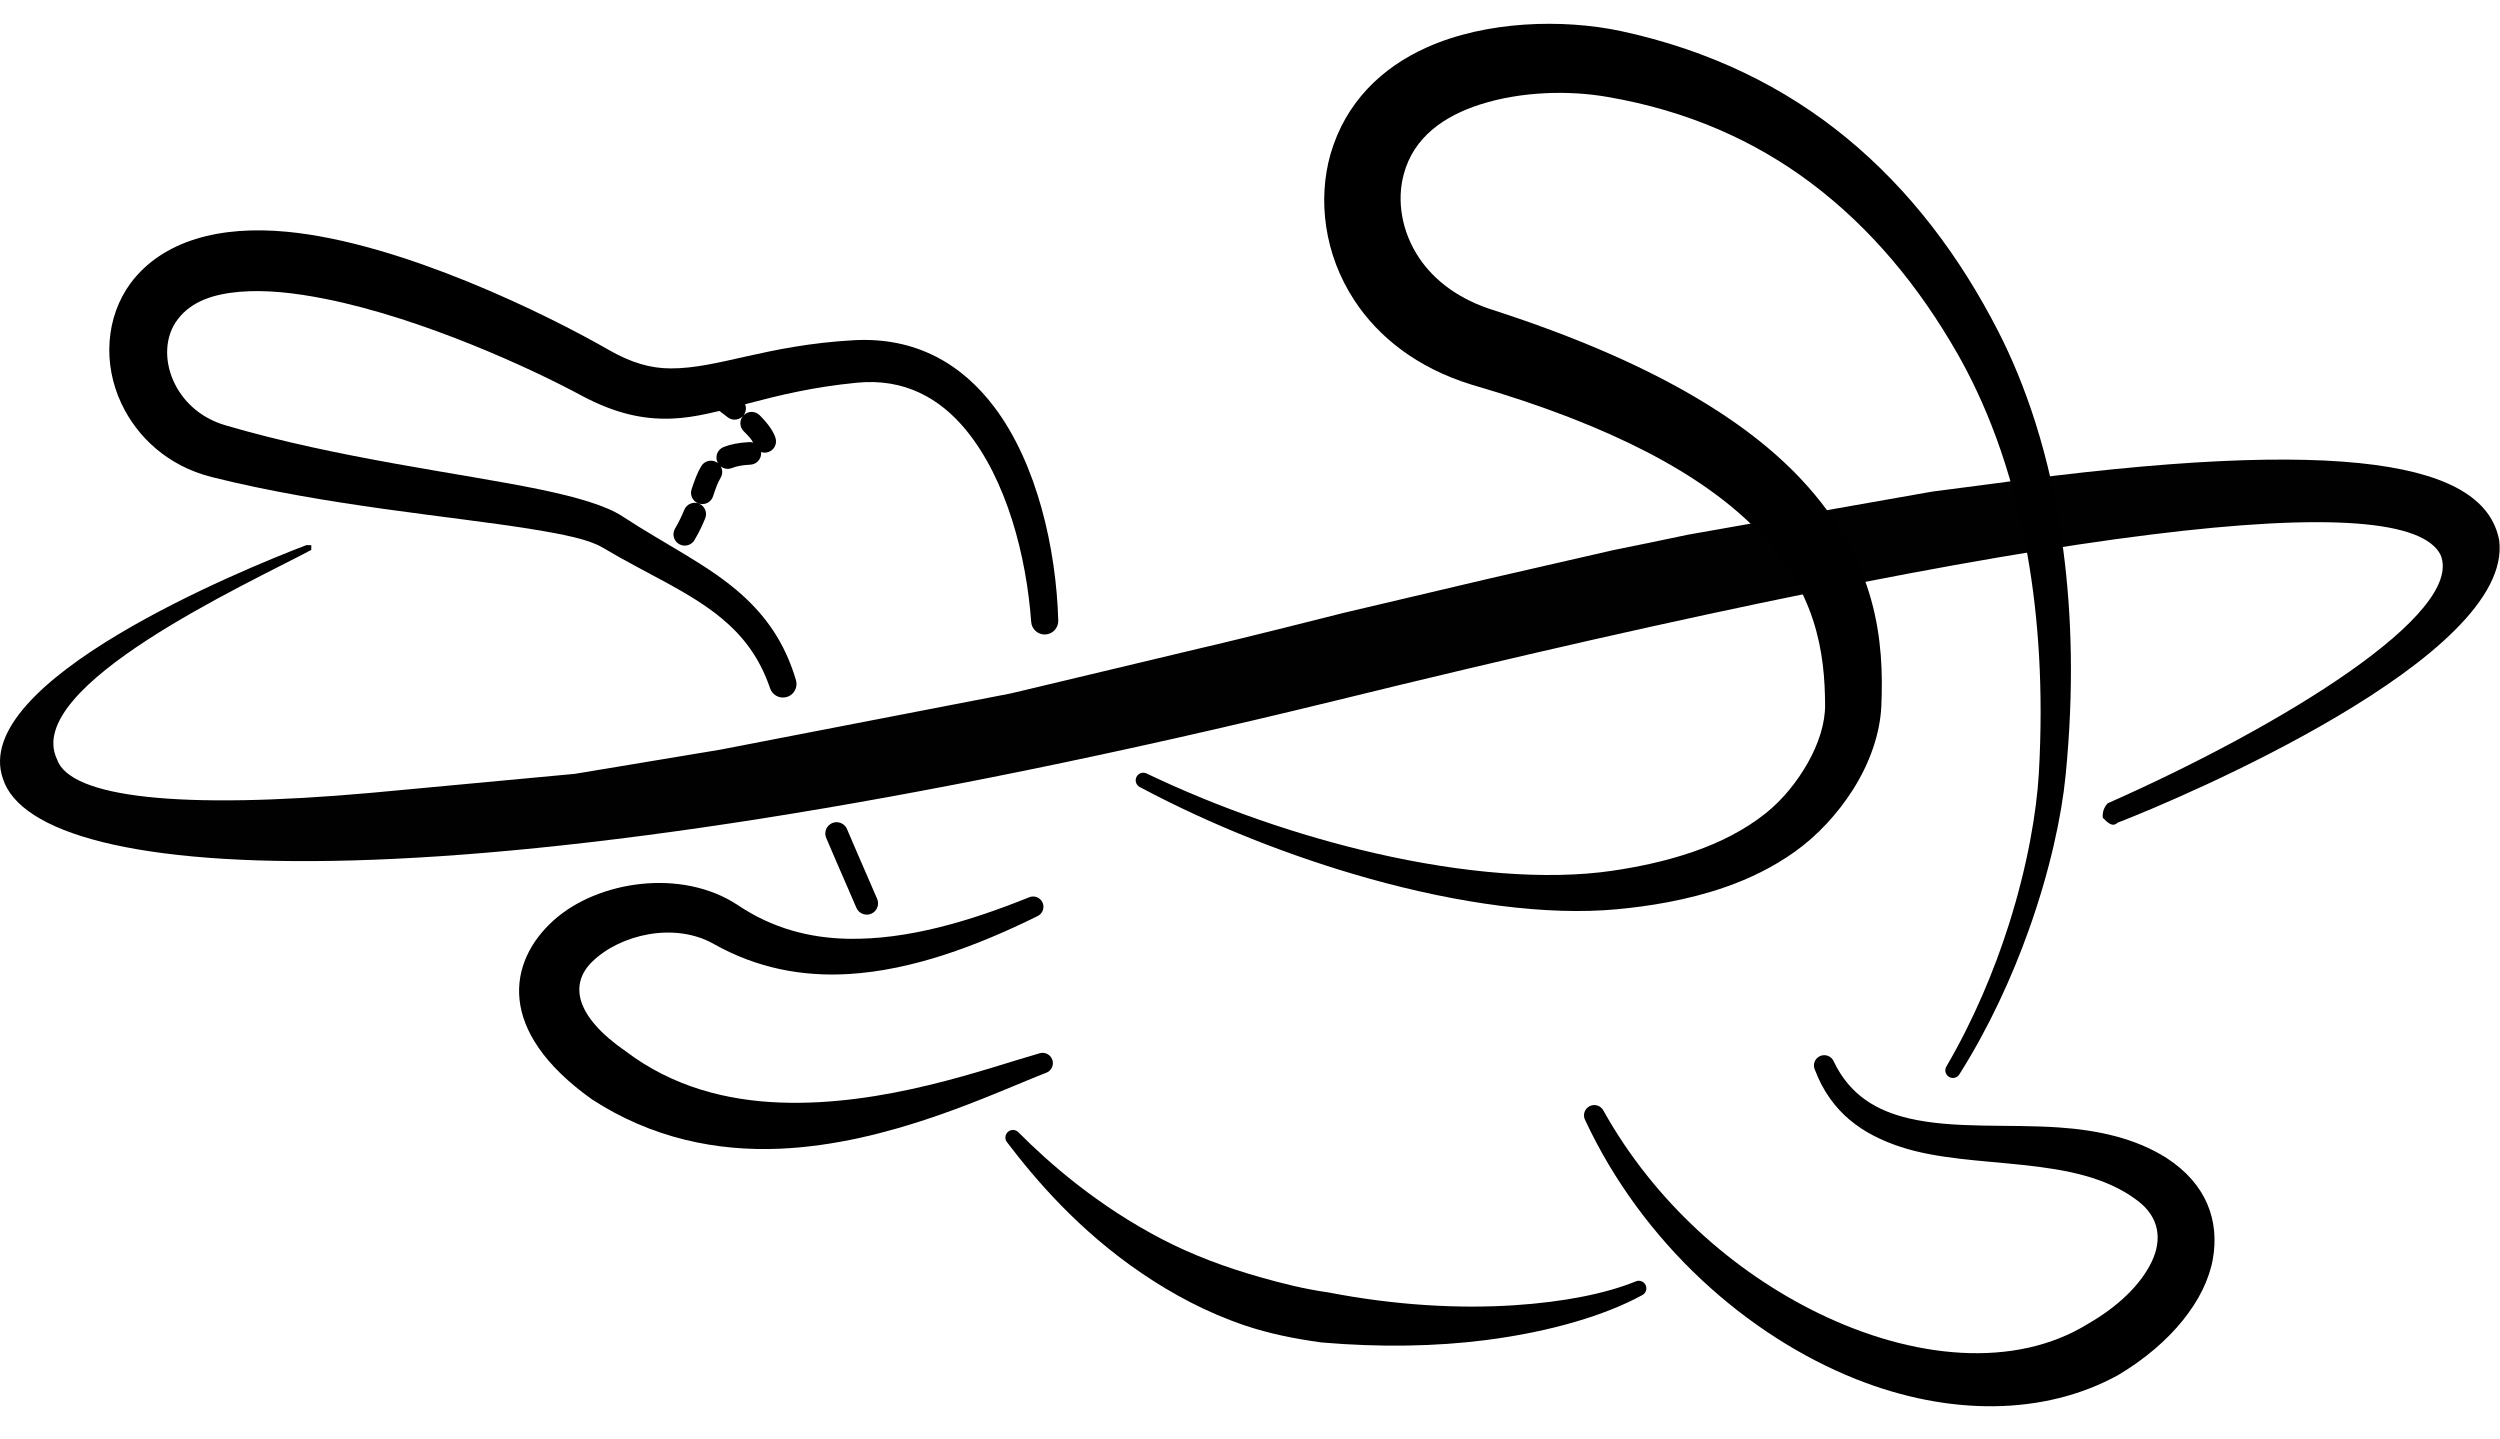
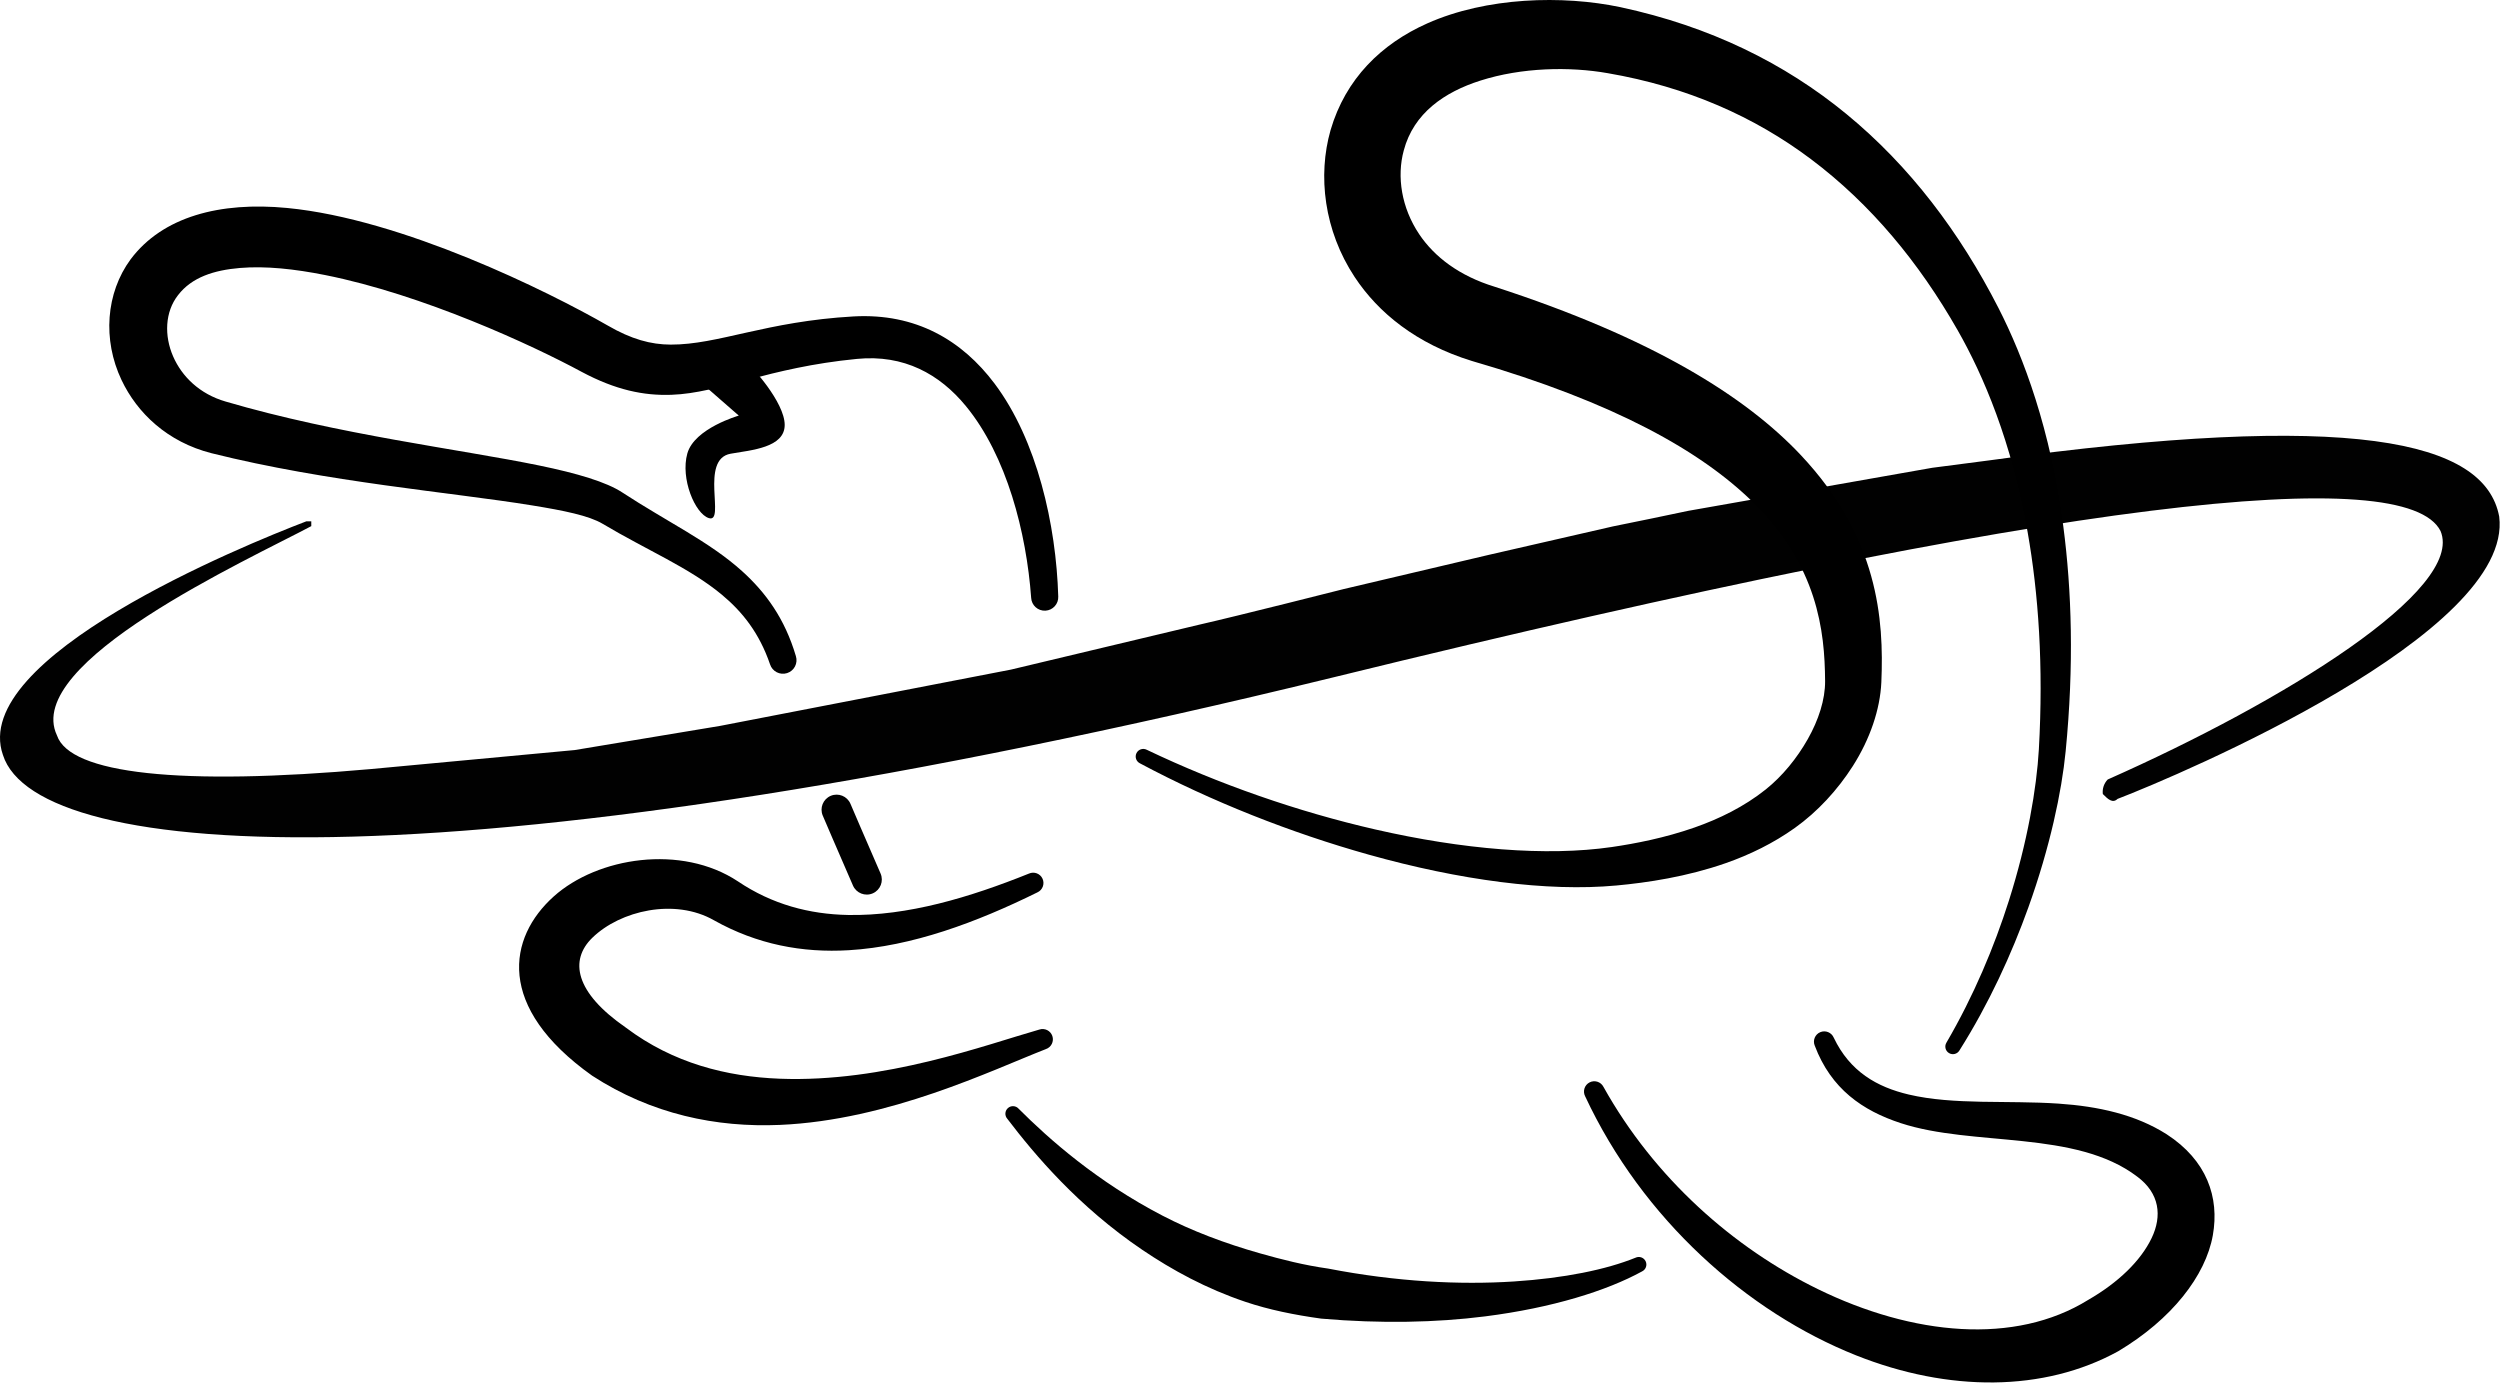
- <svg xmlns="http://www.w3.org/2000/svg" width="100%" height="100%" viewBox="0 0 2767 1592" version="1.1" xml:space="preserve" style="fill-rule:evenodd;clip-rule:evenodd;stroke-linecap:round;stroke-linejoin:round;stroke-miterlimit:1.5;">
+ <svg xmlns="http://www.w3.org/2000/svg" width="100%" height="100%" viewBox="0 0 2767 1531" version="1.1" xml:space="preserve" style="fill-rule:evenodd;clip-rule:evenodd;stroke-linejoin:round;stroke-miterlimit:2;">
  <g>
-     <path id="Path_1966" d="M2201.41,535.921l-62.818,8.178l-270.089,47.653c-26.953,5.727 -54.852,11.456 -83.217,17.188l-138.157,31.681l-159.733,37.649c0,-0 -117.858,29.893 -160.483,39.562l-208.099,49.647l-321.903,62.304l-160.728,26.716l-203.468,18.971c-7.469,0.725 -14.834,1.412 -22.094,2.06l-0.106,0.009l0.001,-0c-211.364,18.867 -333.174,5.297 -347.491,-37.289c-38.25,-80.708 211.084,-194.083 281.5,-231.583l0,-5.333l-5.416,-0c-70.417,26.875 -373.792,150.833 -335.834,258.666c37.875,118.625 503.75,150.959 1473.5,-86.208c812.5,-199.5 1186.46,-237.208 1224.42,-161.708c27.125,64.583 -173.417,188.666 -368.375,275c-4.132,4.27 -6.124,10.184 -5.417,16.083c5.417,5.417 10.75,10.792 16.292,5.417c70.333,-27.084 438.792,-183.334 422.417,-312.5c-15.83,-84.631 -163.31,-117.412 -564.699,-62.163Z" style="fill:#010101;fill-rule:nonzero;" />
-     <path d="M1171.27,686.484c-2.335,-79.138 -23.393,-172.927 -70.488,-235.586c-36.112,-48.048 -87.21,-78.126 -155.947,-74.339c-96.94,5.46 -149.752,31.351 -202.554,31.2c-21.862,-0.062 -43.539,-5.933 -69.822,-21.225c-66.365,-38.005 -227.188,-117.708 -354.506,-129.995c-74.558,-7.195 -137.968,9.607 -173.35,56.779c-27.464,37.307 -31.219,89.049 -10.122,133.571c17.378,36.675 50.826,68.669 99.716,81.09c128.272,32.105 264.695,43.136 354.421,57.698c35.563,5.772 63.206,11.366 78.356,20.383c48.951,29.204 95.543,48.317 131.763,78.326c23.056,19.101 41.741,42.747 53.536,77.226c2.517,7.892 10.968,12.257 18.86,9.74c7.893,-2.516 12.257,-10.967 9.741,-18.86c-12.262,-41.436 -33.286,-70.339 -59.651,-94.116c-36.131,-32.585 -83.22,-54.716 -132.542,-87.023c-17.593,-11.551 -49.816,-21.129 -91.941,-29.806c-87.804,-18.085 -221.872,-34.021 -346.996,-70.762c-28.876,-8.368 -48.426,-27.747 -58.109,-49.913c-10.018,-22.932 -9.094,-49.274 5.381,-67.825c15.304,-19.919 39.932,-27.677 68.452,-30.101c28.519,-2.425 60.771,1.119 94.318,7.812c108.685,21.686 229.66,77.776 284.027,107.173c37.711,20.114 68.677,26.479 99.386,25.377c53.825,-1.933 106.664,-30.158 205.24,-39.727c52.132,-5.125 91.603,16.896 120.632,52.239c45.349,55.213 66.974,140.22 72.219,212.198c0.423,8.273 7.484,14.646 15.757,14.223c8.273,-0.424 14.646,-7.484 14.223,-15.757Z" />
-     <path d="M2168.65,1189.06c32.836,-52.052 57.859,-106.885 76.424,-158.637c23.845,-66.47 36.834,-127.922 41.164,-172.321c9.427,-95.62 6.713,-178.373 -2.561,-249.107c-14.059,-107.219 -43.77,-186.98 -71.835,-241.895c-42.785,-83.638 -98.068,-156.944 -168.312,-214.63c-68.257,-56.054 -150.816,-96.876 -249.964,-118.189c-64.034,-13.466 -148.345,-11.261 -213.904,17.969c-50.775,22.638 -90.361,61.207 -107.013,118.176c-14.327,50.334 -7.302,110.967 26.659,162.462c26.136,39.632 68.424,74.072 129.693,92.941c158.636,46.01 254.036,100.218 311.094,156.265c71.458,70.191 79.57,142.094 79.926,198.067c0.143,20.492 -7.219,43.112 -19.181,64.245c-11.89,21.007 -27.885,40.783 -46.498,55.677c-23.937,19.101 -51.506,32.582 -78.914,42.169c-32.865,11.495 -65.374,17.768 -91.46,21.583c-72.484,10.545 -165.324,2.654 -261.926,-19.483c-85.209,-19.526 -173.12,-50.056 -252.883,-88.196c-4.134,-2.09 -9.187,-0.432 -11.277,3.702c-2.091,4.133 -0.432,9.186 3.701,11.277c79.438,42.416 167.618,77.095 253.349,101.14c100.355,28.146 197.403,41.256 274.105,34.138c33.933,-3.129 77.811,-9.63 121.049,-24.756c26.56,-9.291 52.703,-22.023 76.435,-38.961c25.083,-17.859 47.32,-42.063 64.096,-68.344c19.157,-30.013 30.37,-63.052 31.661,-93.071c2.958,-69.772 -3.468,-160.09 -89.047,-251.159c-60.869,-64.774 -164.395,-129.82 -339.006,-186.44c-39.118,-11.976 -66.674,-33.054 -83.528,-58.229c-19.605,-29.285 -24.869,-63.647 -17.035,-92.5c10.958,-41.584 45.339,-64.795 84.679,-77.36c45.908,-14.663 98.901,-15.706 141.098,-8.264c88.249,15.18 162.485,48.283 224.857,95.1c66.424,49.859 119.724,114.603 162.284,189.152c28.685,50.199 59.957,123.651 77.569,223.489c11.992,67.98 17.699,147.909 12.45,240.734c-2.469,42.876 -12.57,102.516 -33.135,167.317c-16.223,51.121 -38.906,105.377 -69.163,157.23c-2.403,3.96 -1.14,9.126 2.82,11.53c3.96,2.403 9.126,1.139 11.529,-2.821Z" />
-     <path d="M1114.83,1264.55c30.419,39.928 78.596,97.123 149.341,145.024c33.148,22.444 70.946,43.079 114.263,57.646c26.038,8.756 54.197,14.477 83.881,18.572c66.039,5.711 127.316,4.396 181.403,-2.48c74.586,-9.483 134.758,-28.418 173.704,-49.783c4.185,-1.985 5.971,-6.995 3.986,-11.18c-1.985,-4.185 -6.995,-5.971 -11.18,-3.986c-32.552,13.177 -78.826,22.699 -134.678,26.313c-59.655,3.86 -129.765,0.419 -205.542,-14.263c-26.545,-3.713 -51.357,-10.059 -75,-16.751c-39.908,-11.295 -76.11,-25.1 -108.35,-41.846c-72.235,-37.521 -125.407,-84.448 -159.183,-118.304c-3.046,-3.489 -8.352,-3.85 -11.842,-0.804c-3.489,3.047 -3.849,8.353 -0.803,11.842Z" />
-     <path d="M1138.85,993.225c-65.606,26.38 -134.426,47.056 -200.174,45.816c-42.885,-0.808 -84.11,-11.716 -121.899,-37.175c-62.597,-41.48 -155.448,-26.842 -203.92,16.686c-50.584,45.425 -64.514,122.266 42.501,198.34c65.91,42.876 137.698,57.529 207.835,54.503c120.975,-5.22 234.75,-60.676 294.382,-83.907c5.964,-2.006 9.178,-8.477 7.173,-14.441c-2.006,-5.965 -8.477,-9.179 -14.442,-7.173c-58.783,16.732 -171.675,58.851 -287.23,54.393c-58.627,-2.261 -117.941,-17.041 -170.416,-56.595c-56.497,-39.04 -62.572,-74.612 -37.079,-99.402c31.057,-30.201 91.313,-44.116 134.667,-19.343c47.657,26.75 97.872,36.192 149.228,33.114c69.773,-4.181 141.276,-30.742 208.679,-63.997c5.745,-2.568 8.324,-9.317 5.757,-15.062c-2.568,-5.745 -9.317,-8.325 -15.062,-5.757Z" />
-     <path d="M1754.41,1239.66c63.781,136.575 179.604,238.904 299.869,286.778c102.483,40.796 208.04,40.689 290.13,-4.528c59.103,-35.213 96.816,-83.475 104.772,-128.468c7.414,-41.927 -6.645,-82.819 -51.093,-111.676c-34.373,-21.887 -75.768,-30.963 -119.769,-33.949c-56.043,-3.803 -115.888,1.684 -165.643,-10.029c-35.341,-8.32 -65.223,-25.448 -83.108,-62.996c-2.467,-5.789 -9.17,-8.487 -14.959,-6.02c-5.789,2.467 -8.487,9.169 -6.02,14.959c18.041,47.786 52.807,71.811 95.179,85.702c80.378,26.35 193.384,7.173 261.716,59.206c24.911,18.481 27.628,43.596 15.973,67.951c-11.989,25.054 -36.764,49.218 -70.219,68.471c-81.197,50.34 -194.102,39.481 -299.314,-11.968c-93.166,-45.559 -180.712,-122.571 -237.213,-223.819c-2.866,-5.602 -9.741,-7.824 -15.343,-4.958c-5.603,2.866 -7.824,9.742 -4.958,15.344Z" />
-     <path d="M959.343,999.814c-16.023,-36.631 -33.391,-77.298 -33.391,-77.298" style="fill:none;stroke:#000;stroke-width:25px;" />
-     <path d="M822.318,460.402c-4.117,4.928 -3.838,12.282 0.807,16.881c4.516,4.472 8.626,8.72 10.48,12.58c-1.444,-0.45 -2.996,-0.639 -4.596,-0.521c-0.309,0.022 -0.625,0.043 -0.947,0.061c-11.326,0.638 -20.171,2.561 -27.267,5.424c-6.398,2.58 -9.497,9.87 -6.916,16.268c0.211,0.522 0.452,1.021 0.725,1.496c-0.405,-0.326 -0.838,-0.626 -1.295,-0.901c-5.907,-3.564 -13.596,-1.662 -17.16,4.245c-4.321,7.162 -7.432,15.753 -10.695,25.569c-2.136,6.429 1.246,13.373 7.568,15.678c-6.23,-2.161 -13.142,0.915 -15.661,7.093c-2.68,6.575 -5.95,13.521 -10.23,20.757c-3.513,5.938 -1.544,13.61 4.394,17.123c5.938,3.512 13.61,1.543 17.123,-4.395c4.96,-8.385 8.757,-16.428 11.863,-24.046c2.605,-6.388 -0.467,-13.69 -6.856,-16.294l-0.532,-0.202l0.251,0.091c6.547,2.176 13.628,-1.373 15.804,-7.92c2.611,-7.856 4.918,-14.807 8.377,-20.539c2.416,-4.005 2.32,-8.829 0.163,-12.631c3.404,2.692 8.119,3.531 12.43,1.792c5.018,-2.024 11.31,-3.196 19.32,-3.648c0.468,-0.026 0.927,-0.056 1.378,-0.089c6.88,-0.507 12.054,-6.504 11.548,-13.384l-0.059,-0.592c2.309,0.802 4.877,0.934 7.41,0.233c6.649,-1.84 10.553,-8.732 8.712,-15.381c-2.046,-7.393 -8.758,-16.736 -17.742,-25.632c-4.902,-4.854 -12.823,-4.815 -17.677,0.088l-0.354,0.375l0.208,-0.249c4.279,-5.412 3.358,-13.28 -2.054,-17.558c-11.261,-8.903 -20.879,-15.346 -20.879,-15.346c-5.73,-3.841 -13.502,-2.307 -17.343,3.423c-3.841,5.731 -2.308,13.502 3.423,17.343c-0,0 8.885,5.962 19.295,14.191c5.179,4.095 12.607,3.428 16.984,-1.383Z" />
+     <path id="Path_1966" d="M2201.41,509.577l-62.818,8.178l-270.089,47.653c-26.953,5.726 -54.852,11.455 -83.217,17.187l-138.157,31.682l-159.733,37.649c0,-0 -117.858,29.893 -160.483,39.562l-208.099,49.647l-321.903,62.304l-160.728,26.715l-203.468,18.971c-7.469,0.726 -14.834,1.412 -22.094,2.06l-0.106,0.01l0.001,-0c-211.364,18.867 -333.174,5.297 -347.491,-37.289c-38.25,-80.708 211.084,-194.083 281.5,-231.583l0,-5.333l-5.416,-0c-70.417,26.875 -373.792,150.833 -335.834,258.666c37.875,118.625 503.75,150.959 1473.5,-86.208c812.5,-199.5 1186.46,-237.208 1224.42,-161.708c27.125,64.583 -173.417,188.666 -368.375,275c-4.132,4.269 -6.124,10.183 -5.417,16.083c5.417,5.417 10.75,10.792 16.292,5.417c70.333,-27.084 438.792,-183.334 422.417,-312.5c-15.83,-84.631 -163.31,-117.412 -564.699,-62.163Z" style="fill:#010101;fill-rule:nonzero;" />
+     <path d="M1171.27,660.14c-2.335,-79.139 -23.393,-172.927 -70.488,-235.586c-36.112,-48.048 -87.21,-78.126 -155.947,-74.339c-96.94,5.46 -149.752,31.35 -202.554,31.2c-21.862,-0.062 -43.539,-5.933 -69.822,-21.225c-66.365,-38.006 -227.188,-117.708 -354.506,-129.995c-74.558,-7.195 -137.968,9.607 -173.35,56.778c-27.464,37.308 -31.219,89.05 -10.122,133.572c17.378,36.675 50.826,68.669 99.716,81.09c128.272,32.105 264.695,43.136 354.421,57.698c35.563,5.772 63.206,11.366 78.356,20.382c48.951,29.205 95.543,48.318 131.763,78.327c23.056,19.101 41.741,42.747 53.536,77.226c2.517,7.892 10.968,12.257 18.86,9.74c7.893,-2.517 12.257,-10.967 9.741,-18.86c-12.262,-41.436 -33.286,-70.339 -59.651,-94.116c-36.131,-32.585 -83.22,-54.716 -132.542,-87.023c-17.593,-11.551 -49.816,-21.129 -91.941,-29.806c-87.804,-18.085 -221.872,-34.021 -346.996,-70.762c-28.876,-8.368 -48.426,-27.747 -58.109,-49.914c-10.018,-22.931 -9.094,-49.274 5.381,-67.824c15.304,-19.919 39.932,-27.677 68.452,-30.102c28.519,-2.424 60.771,1.119 94.318,7.813c108.685,21.686 229.66,77.776 284.027,107.173c37.711,20.114 68.677,26.479 99.386,25.377c53.825,-1.933 106.664,-30.159 205.24,-39.727c52.132,-5.125 91.603,16.896 120.632,52.238c45.349,55.214 66.974,140.221 72.219,212.198c0.423,8.274 7.484,14.647 15.757,14.223c8.273,-0.423 14.646,-7.483 14.223,-15.756Z" />
+     <path d="M2168.65,1162.72c32.836,-52.052 57.859,-106.885 76.424,-158.637c23.845,-66.47 36.834,-127.923 41.164,-172.321c9.427,-95.621 6.713,-178.373 -2.561,-249.107c-14.059,-107.22 -43.77,-186.98 -71.835,-241.895c-42.785,-83.638 -98.068,-156.944 -168.312,-214.63c-68.257,-56.054 -150.816,-96.877 -249.964,-118.189c-64.034,-13.466 -148.345,-11.261 -213.904,17.969c-50.775,22.638 -90.361,61.206 -107.013,118.176c-14.327,50.334 -7.302,110.966 26.659,162.462c26.136,39.632 68.424,74.072 129.693,92.941c158.636,46.01 254.036,100.217 311.094,156.265c71.458,70.191 79.57,142.094 79.926,198.067c0.143,20.491 -7.219,43.112 -19.181,64.245c-11.89,21.007 -27.885,40.783 -46.498,55.677c-23.937,19.101 -51.506,32.582 -78.914,42.169c-32.865,11.495 -65.374,17.768 -91.46,21.583c-72.484,10.545 -165.324,2.654 -261.926,-19.483c-85.209,-19.526 -173.12,-50.056 -252.883,-88.196c-4.134,-2.091 -9.187,-0.432 -11.277,3.702c-2.091,4.133 -0.432,9.186 3.701,11.277c79.438,42.416 167.618,77.095 253.349,101.139c100.355,28.147 197.403,41.257 274.105,34.139c33.933,-3.129 77.811,-9.63 121.049,-24.756c26.56,-9.292 52.703,-22.024 76.435,-38.961c25.083,-17.86 47.32,-42.063 64.096,-68.345c19.157,-30.012 30.37,-63.051 31.661,-93.07c2.958,-69.772 -3.468,-160.09 -89.047,-251.16c-60.869,-64.773 -164.395,-129.819 -339.006,-186.439c-39.118,-11.977 -66.674,-33.055 -83.528,-58.229c-19.605,-29.285 -24.869,-63.647 -17.035,-92.5c10.958,-41.584 45.339,-64.795 84.679,-77.36c45.908,-14.663 98.901,-15.706 141.098,-8.264c88.249,15.18 162.485,48.283 224.857,95.1c66.424,49.859 119.724,114.603 162.284,189.152c28.685,50.199 59.957,123.65 77.569,223.488c11.992,67.981 17.699,147.909 12.45,240.735c-2.469,42.875 -12.57,102.516 -33.135,167.317c-16.223,51.121 -38.906,105.377 -69.163,157.23c-2.403,3.96 -1.14,9.126 2.82,11.529c3.96,2.404 9.126,1.14 11.529,-2.82Z" />
+     <path d="M1114.83,1238.21c30.419,39.928 78.596,97.122 149.341,145.024c33.148,22.443 70.946,43.079 114.263,57.646c26.038,8.756 54.197,14.477 83.881,18.572c66.039,5.711 127.316,4.396 181.403,-2.48c74.586,-9.483 134.758,-28.418 173.704,-49.783c4.185,-1.986 5.971,-6.995 3.986,-11.18c-1.985,-4.185 -6.995,-5.971 -11.18,-3.986c-32.552,13.177 -78.826,22.698 -134.678,26.313c-59.655,3.86 -129.765,0.418 -205.542,-14.263c-26.545,-3.713 -51.357,-10.059 -75,-16.751c-39.908,-11.295 -76.11,-25.1 -108.35,-41.847c-72.235,-37.521 -125.407,-84.447 -159.183,-118.303c-3.046,-3.49 -8.352,-3.85 -11.842,-0.804c-3.489,3.046 -3.849,8.352 -0.803,11.842Z" />
+     <path d="M1138.85,966.881c-65.606,26.38 -134.426,47.056 -200.174,45.816c-42.885,-0.809 -84.11,-11.716 -121.899,-37.175c-62.597,-41.48 -155.448,-26.842 -203.92,16.686c-50.584,45.425 -64.514,122.266 42.501,198.34c65.91,42.876 137.698,57.529 207.835,54.503c120.975,-5.22 234.75,-60.676 294.382,-83.907c5.964,-2.006 9.178,-8.477 7.173,-14.442c-2.006,-5.964 -8.477,-9.178 -14.442,-7.173c-58.783,16.733 -171.675,58.851 -287.23,54.394c-58.627,-2.261 -117.941,-17.041 -170.416,-56.595c-56.497,-39.04 -62.572,-74.613 -37.079,-99.403c31.057,-30.2 91.313,-44.115 134.667,-19.342c47.657,26.75 97.872,36.191 149.228,33.114c69.773,-4.182 141.276,-30.743 208.679,-63.998c5.745,-2.567 8.324,-9.316 5.757,-15.061c-2.568,-5.746 -9.317,-8.325 -15.062,-5.757Z" />
+     <path d="M974.613,966.791c-15.996,-36.568 -33.333,-77.165 -33.333,-77.165c-3.613,-8.46 -13.414,-12.394 -21.873,-8.782c-8.46,3.613 -12.395,13.414 -8.782,21.873c-0,0 17.398,40.738 33.448,77.432c3.686,8.428 13.521,12.277 21.949,8.591c8.428,-3.687 12.277,-13.522 8.591,-21.949Z" />
+     <path d="M1754.41,1213.32c63.781,136.575 179.604,238.904 299.869,286.778c102.483,40.796 208.04,40.689 290.13,-4.528c59.103,-35.213 96.816,-83.475 104.772,-128.469c7.414,-41.926 -6.645,-82.818 -51.093,-111.676c-34.373,-21.887 -75.768,-30.962 -119.769,-33.948c-56.043,-3.803 -115.888,1.684 -165.643,-10.029c-35.341,-8.32 -65.223,-25.448 -83.108,-62.996c-2.467,-5.789 -9.17,-8.487 -14.959,-6.02c-5.789,2.466 -8.487,9.169 -6.02,14.958c18.041,47.787 52.807,71.812 95.179,85.703c80.378,26.35 193.384,7.173 261.716,59.206c24.911,18.48 27.628,43.596 15.973,67.951c-11.989,25.053 -36.764,49.218 -70.219,68.471c-81.197,50.34 -194.102,39.481 -299.314,-11.968c-93.166,-45.559 -180.712,-122.572 -237.213,-223.819c-2.866,-5.602 -9.741,-7.824 -15.343,-4.958c-5.603,2.866 -7.824,9.741 -4.958,15.344Z" />
+     <path d="M784.544,573.438c18.737,5.924 -10.581,-65.192 24.171,-71.273c22.916,-4.01 59.792,-6.668 59.792,-31.871c-0,-25.203 -37.665,-66.299 -40.744,-67.087c-3.079,-0.787 -56.247,16.488 -56.247,16.488l46.17,40.301c-0,-0 -49.138,14.022 -56.943,41.895c-7.804,27.874 8.549,66.725 23.801,71.547Z" />
  </g>
</svg>
